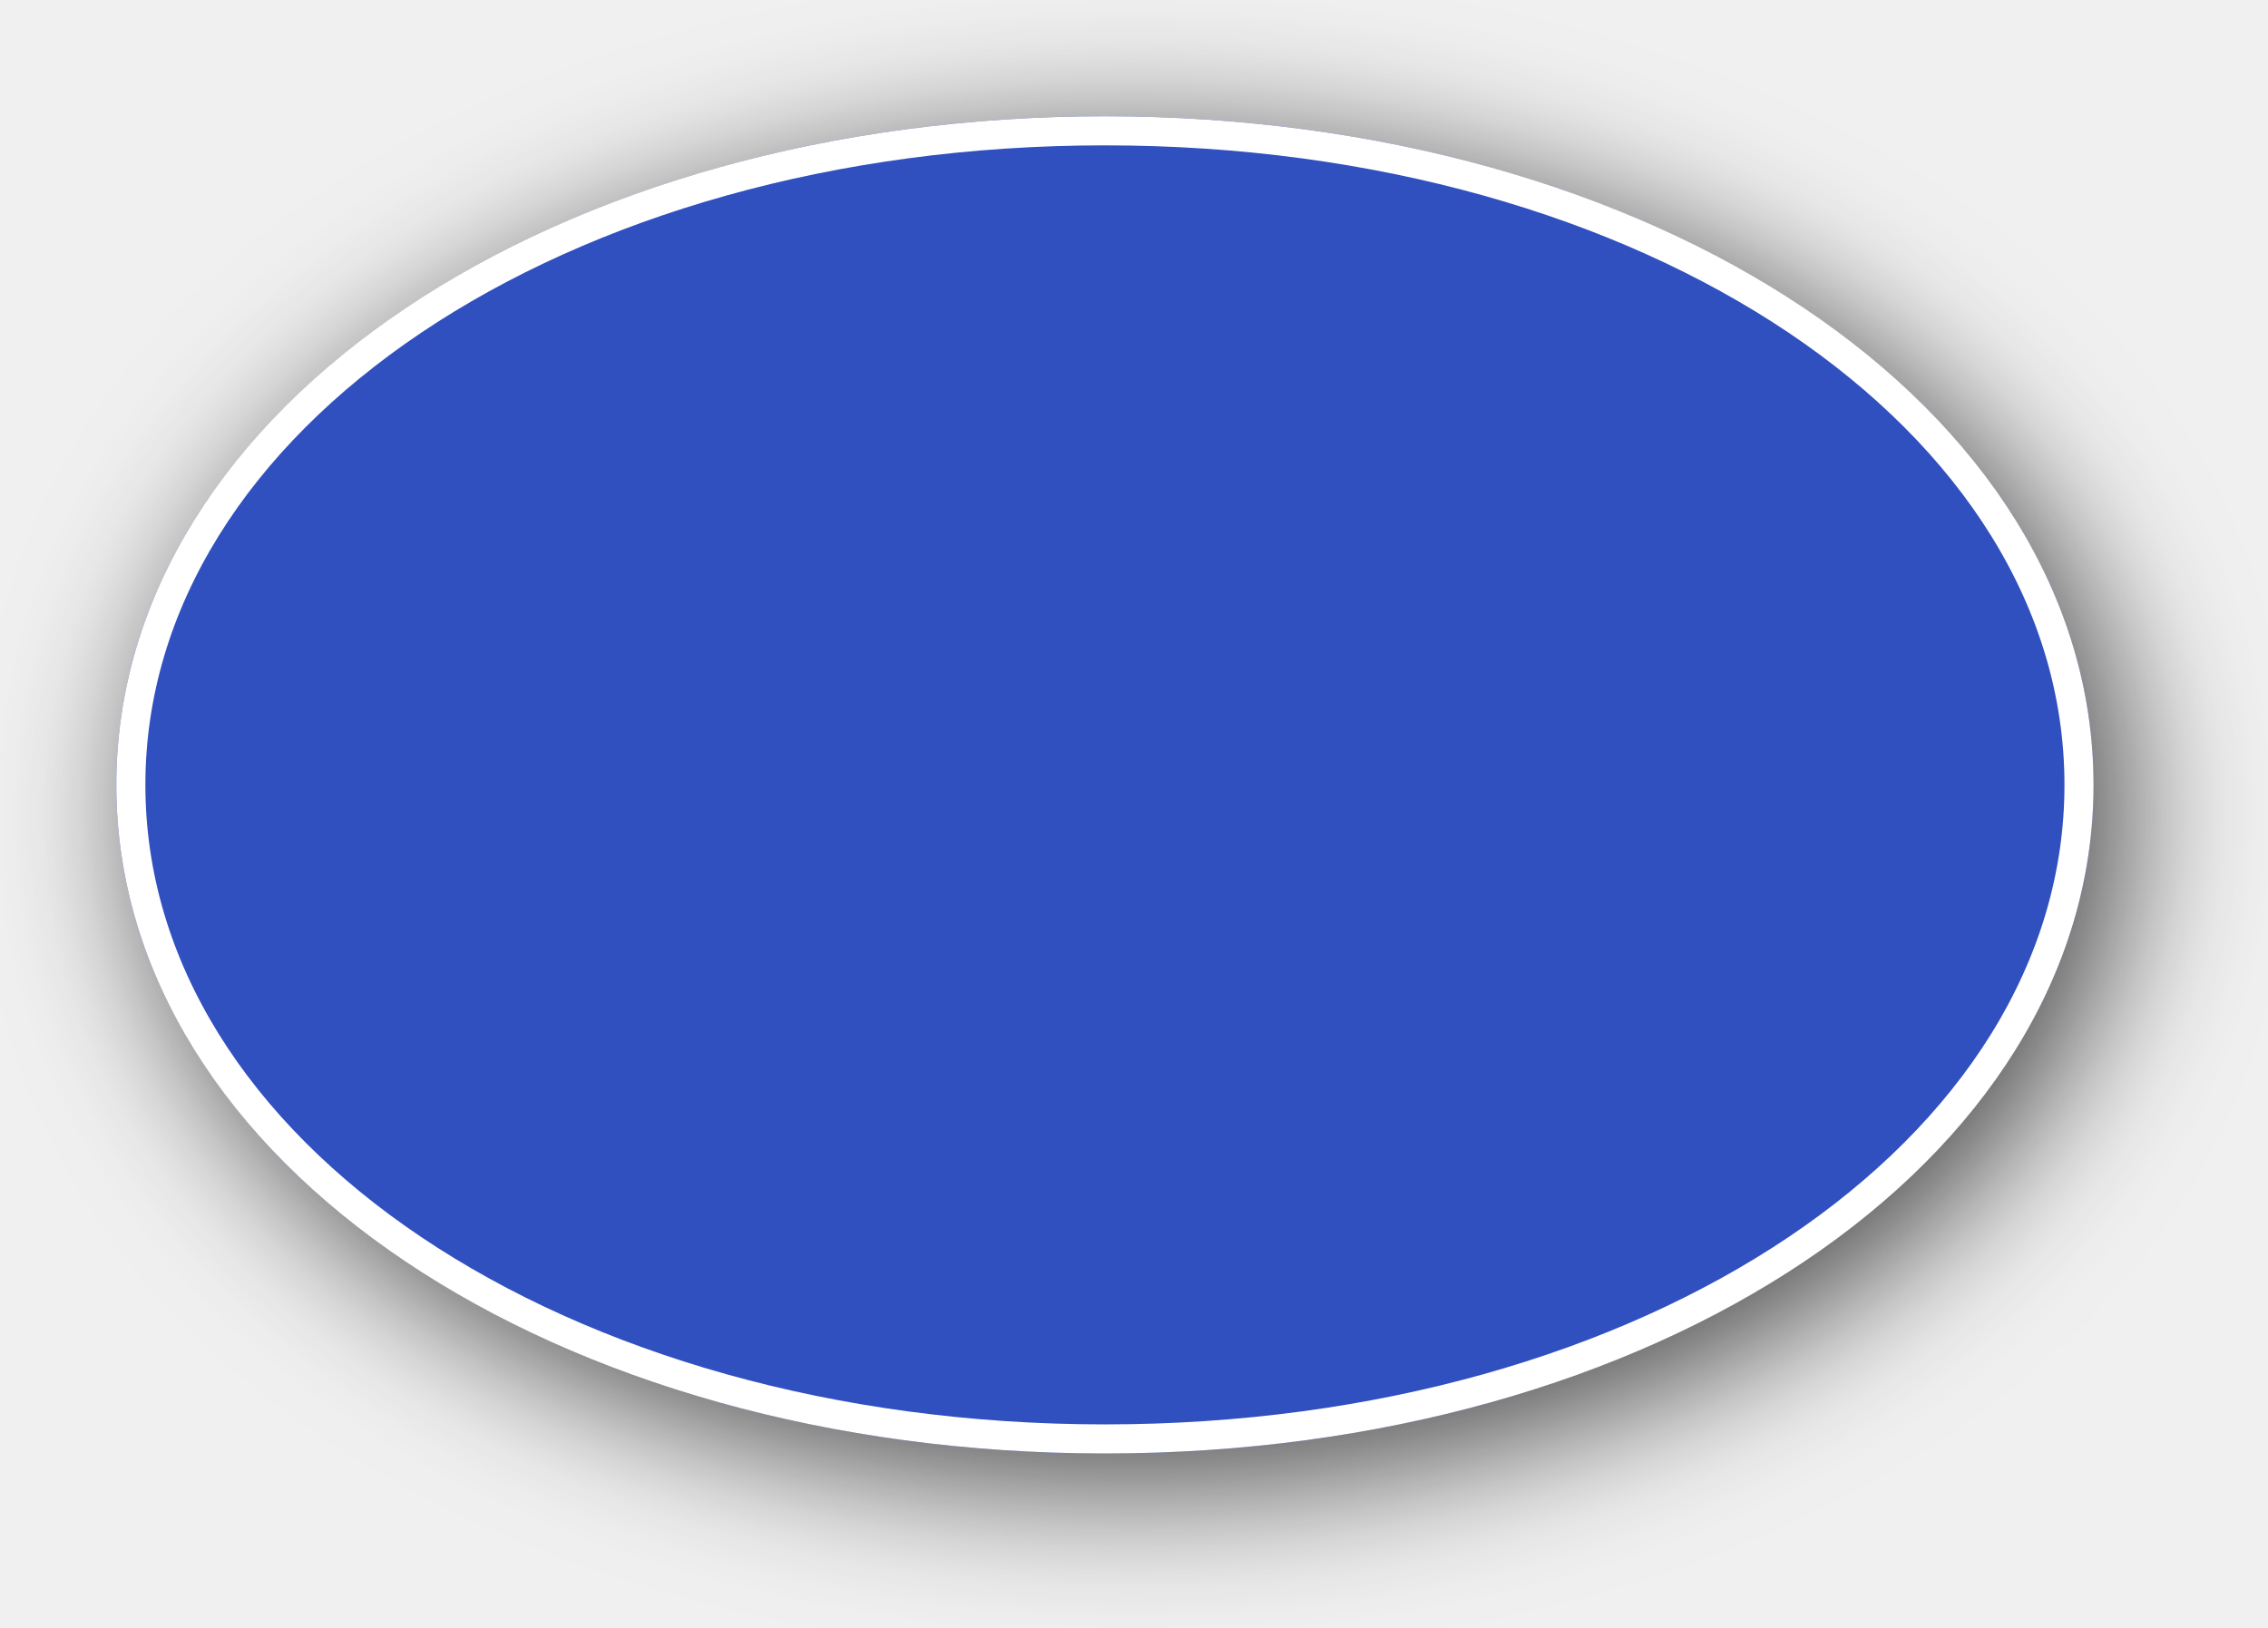
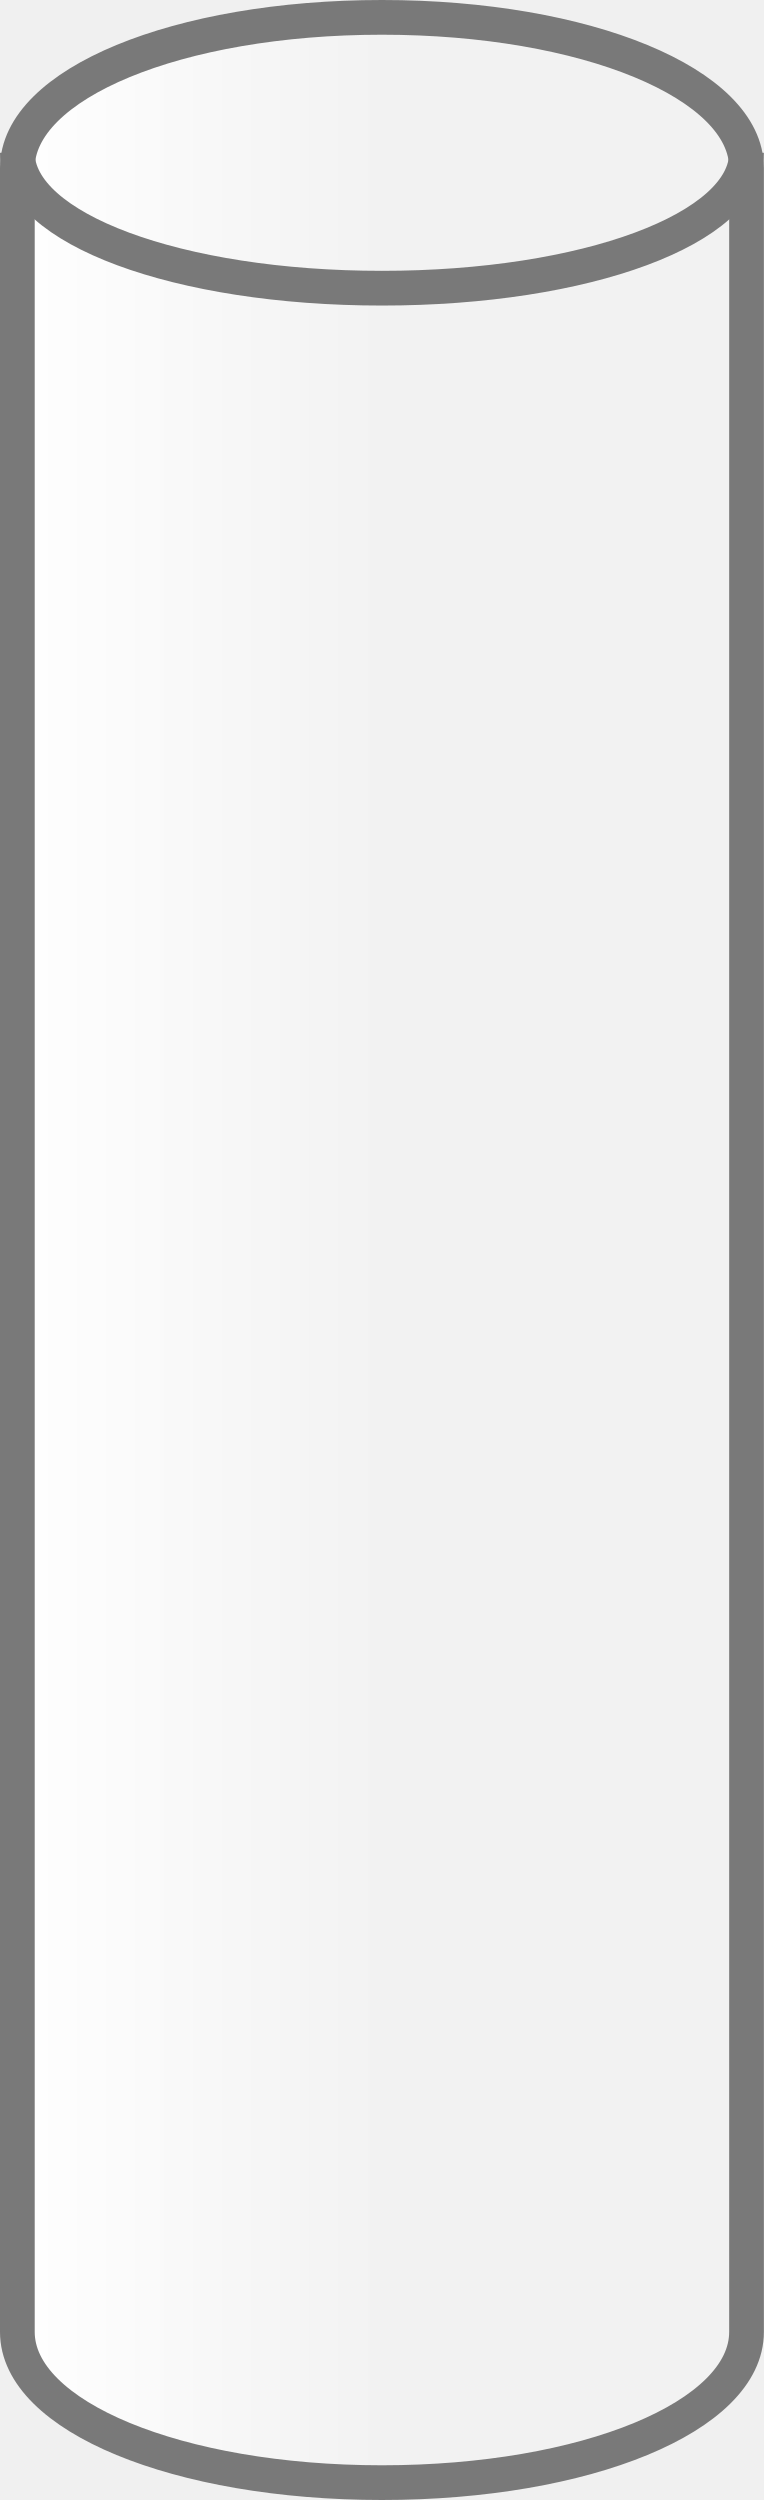
- <svg xmlns="http://www.w3.org/2000/svg" xmlns:xlink="http://www.w3.org/1999/xlink" version="1.1" width="78px" height="56px">
+ <svg xmlns="http://www.w3.org/2000/svg" version="1.1" width="22px" height="72px">
  <defs>
-     <filter x="1079px" y="756px" width="78px" height="56px" filterUnits="userSpaceOnUse" id="filter41">
-       <feOffset dx="1" dy="1" in="SourceAlpha" result="shadowOffsetInner" />
-       <feGaussianBlur stdDeviation="2.5" in="shadowOffsetInner" result="shadowGaussian" />
-       <feComposite in2="shadowGaussian" operator="atop" in="SourceAlpha" result="shadowComposite" />
-       <feColorMatrix type="matrix" values="0 0 0 0 0  0 0 0 0 0  0 0 0 0 0  0 0 0 0.698 0  " in="shadowComposite" />
-     </filter>
-     <g id="widget42">
-       <path d="M 1117 760  C 1136.04 760  1151 770.12  1151 783  C 1151 795.88  1136.04 806  1117 806  C 1097.96 806  1083 795.88  1083 783  C 1083 770.12  1097.96 760  1117 760  Z " fill-rule="nonzero" fill="#3050c0" stroke="none" />
-       <path d="M 1117 760.5  C 1135.76 760.5  1150.5 770.4  1150.5 783  C 1150.5 795.6  1135.76 805.5  1117 805.5  C 1098.24 805.5  1083.5 795.6  1083.5 783  C 1083.5 770.4  1098.24 760.5  1117 760.5  Z " stroke-width="1" stroke="#ffffff" fill="none" />
-     </g>
+     <linearGradient gradientUnits="userSpaceOnUse" x1="787" y1="752" x2="776.11" y2="752" id="LinearGradient111">
+       <stop id="Stop112" stop-color="#f2f2f2" offset="0" />
+       <stop id="Stop113" stop-color="#ffffff" offset="1" />
+     </linearGradient>
  </defs>
-   <g transform="matrix(1 0 0 1 -1079 -756 )">
-     <use xlink:href="#widget42" filter="url(#filter41)" />
-     <use xlink:href="#widget42" />
+   <g transform="matrix(1 0 0 1 -776 -716 )">
+     <path d="M 797.5 720.4  C 797.5 720.4  797.5 783.6  797.5 783.6  C 797.5 785.952  792.46 787.5  787 787.5  C 781.54 787.5  776.5 785.952  776.5 783.6  C 776.5 783.6  776.5 720.4  776.5 720.4  C 776.5 718.048  781.54 716.5  787 716.5  C 792.46 716.5  797.5 718.048  797.5 720.4  Z " fill-rule="nonzero" fill="url(#LinearGradient111)" stroke="none" />
+     <path d="M 776.5 720.839  C 776.5 718.409  781.12 716.5  787 716.5  C 792.88 716.5  797.5 718.409  797.5 720.839  C 797.5 720.839  797.5 783.161  797.5 783.161  C 797.5 785.591  792.88 787.5  787 787.5  C 781.12 787.5  776.5 785.591  776.5 783.161  C 776.5 783.161  776.5 720.839  776.5 720.839  Z " stroke-width="1" stroke="#797979" fill="none" />
+     <path d="M 797.5 720.4  C 797.5 722.584  792.88 724.3  787 724.3  C 781.12 724.3  776.5 722.584  776.5 720.4  " stroke-width="1" stroke="#797979" fill="none" />
  </g>
</svg>
